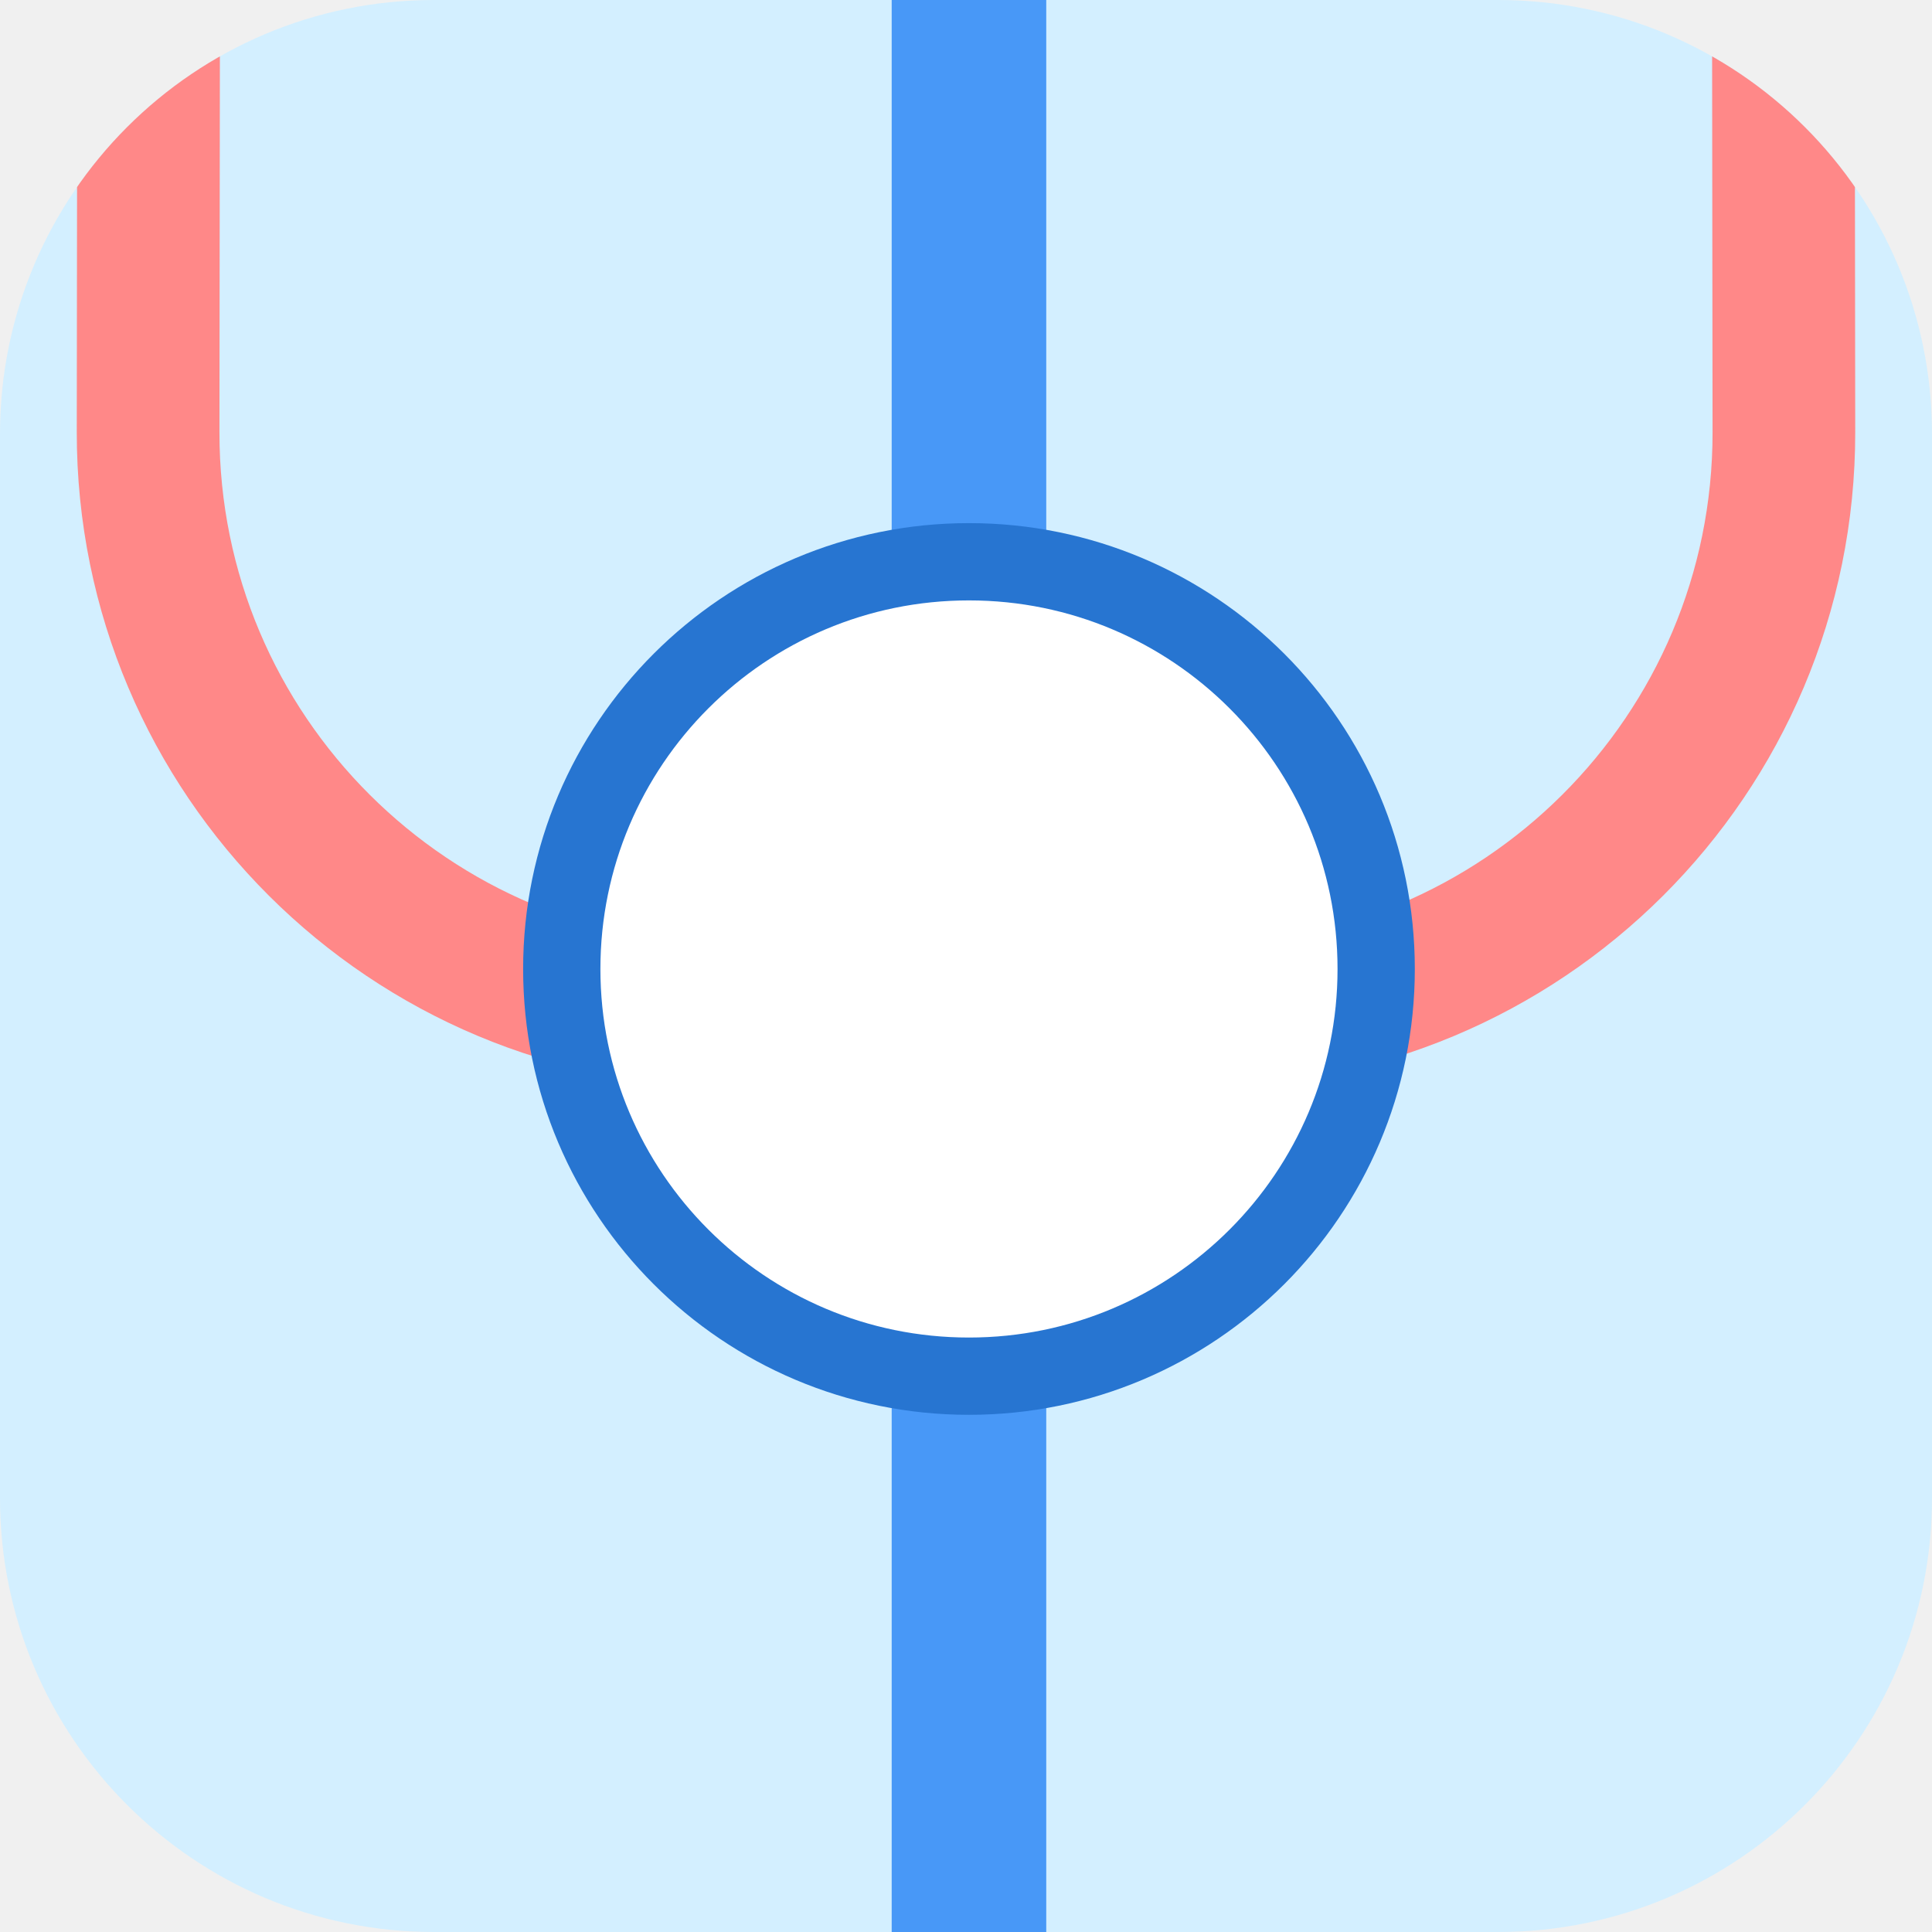
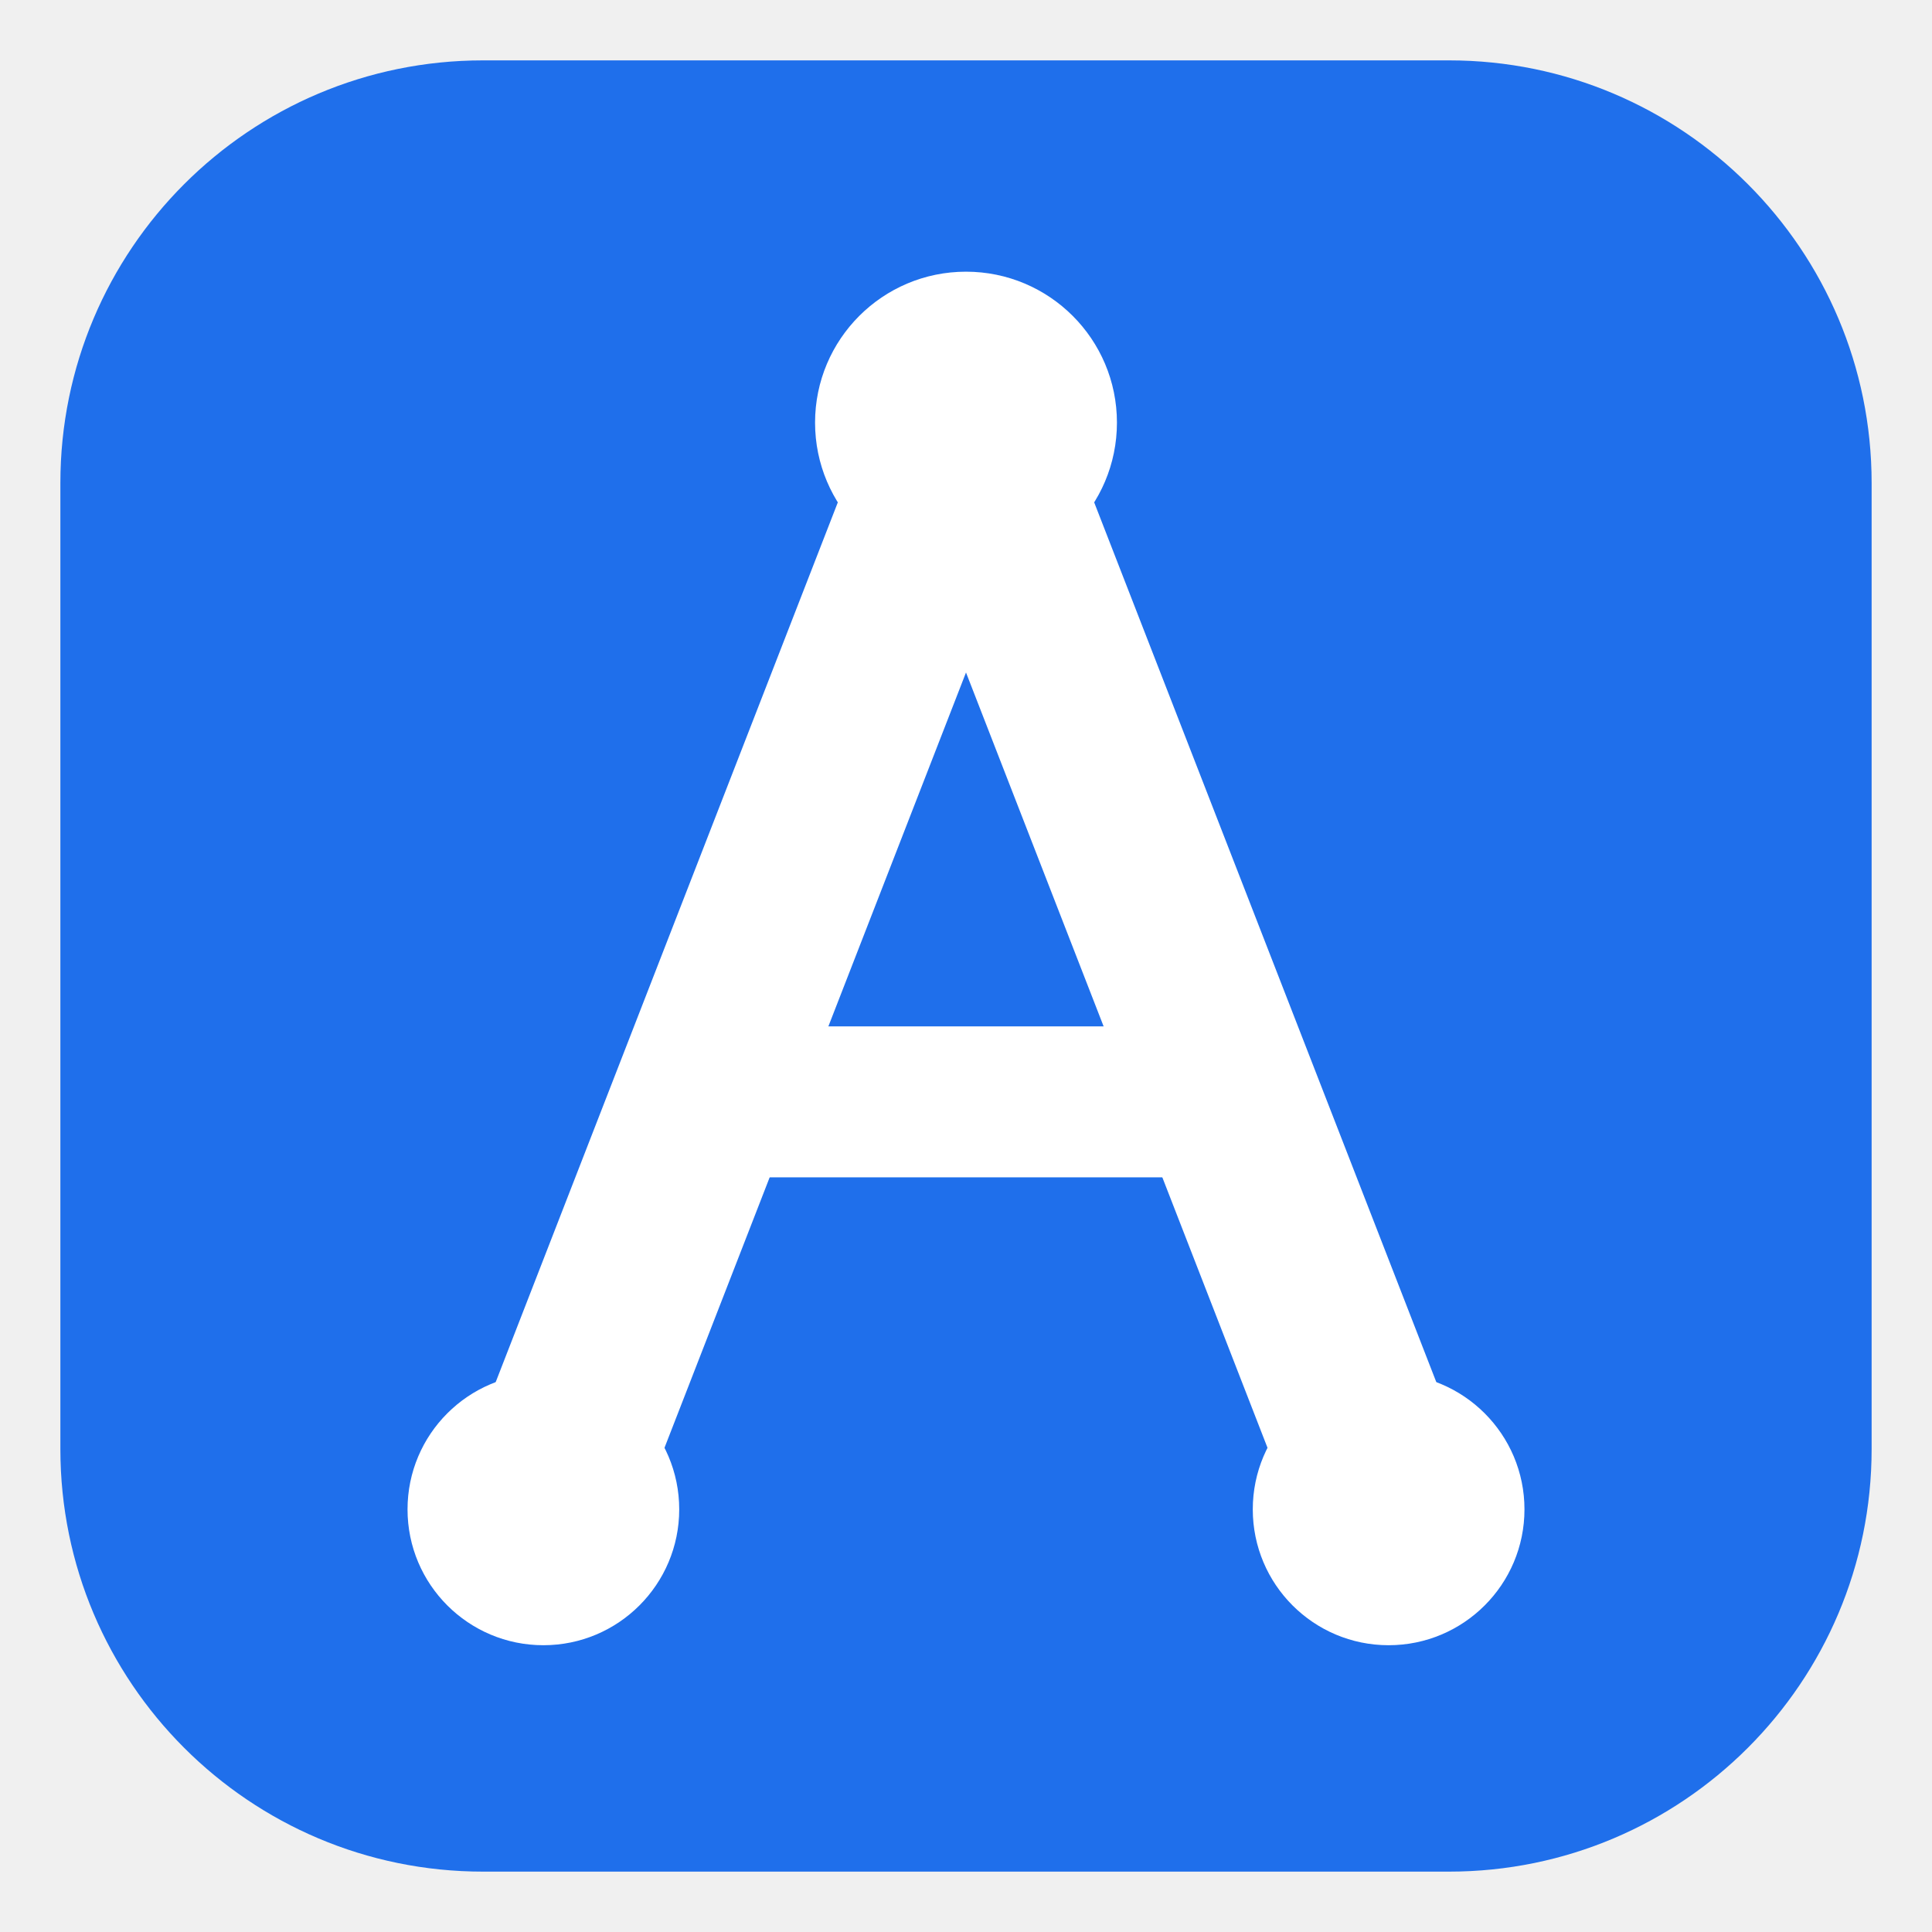
- <svg xmlns="http://www.w3.org/2000/svg" width="325" height="325" viewBox="0 0 325 325" fill="none">
-   <g clip-path="url(#clip0_407_2)">
-     <rect width="325" height="325" rx="73" fill="#D3EFFF" />
-     <rect x="150" width="26" height="325" fill="#4898F7" />
-     <path d="M300 0L300.086 72.671C300.151 126.998 256.009 171.011 201.682 170.786L158.86 170.61" stroke="#FF8888" stroke-width="24" />
-     <path d="M25 0L24.914 72.671C24.849 126.998 68.991 171.011 123.318 170.786L166.14 170.61" stroke="#FF8888" stroke-width="24" />
-     <circle cx="163" cy="163" r="68.5" fill="white" stroke="#2775D1" stroke-width="13" />
-   </g>
-   <defs>
-     <clipPath id="clip0_407_2">
-       <rect width="325" height="325" rx="73" fill="white" />
-     </clipPath>
-   </defs>
+ <svg xmlns="http://www.w3.org/2000/svg" width="256" height="256" viewBox="0 0 256 256">
+   <rect x="8" y="8" width="240" height="240" rx="56" fill="#1F6FEB" />
+   <path d="M72 200 L128 56 L184 200" fill="none" stroke="#FFFFFF" stroke-width="24" stroke-linecap="round" stroke-linejoin="round" />
+   <path d="M98 146 H158" fill="none" stroke="#FFFFFF" stroke-width="20" stroke-linecap="round" />
+   <circle cx="128" cy="56" r="20" fill="#FFFFFF" />
+   <circle cx="72" cy="200" r="18" fill="#FFFFFF" />
+   <circle cx="184" cy="200" r="18" fill="#FFFFFF" />
</svg>
